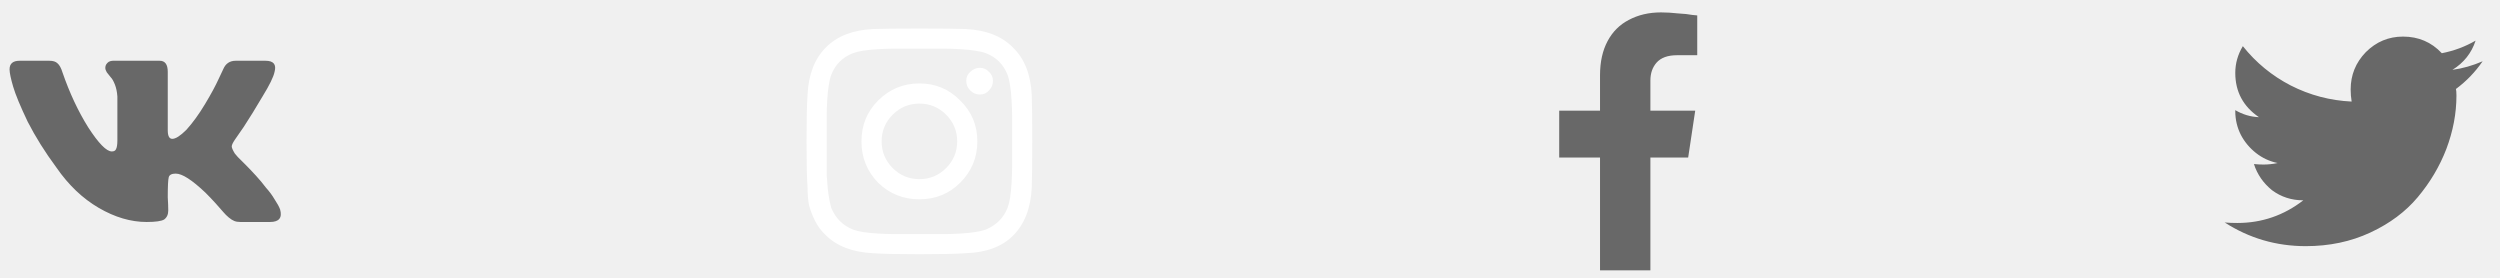
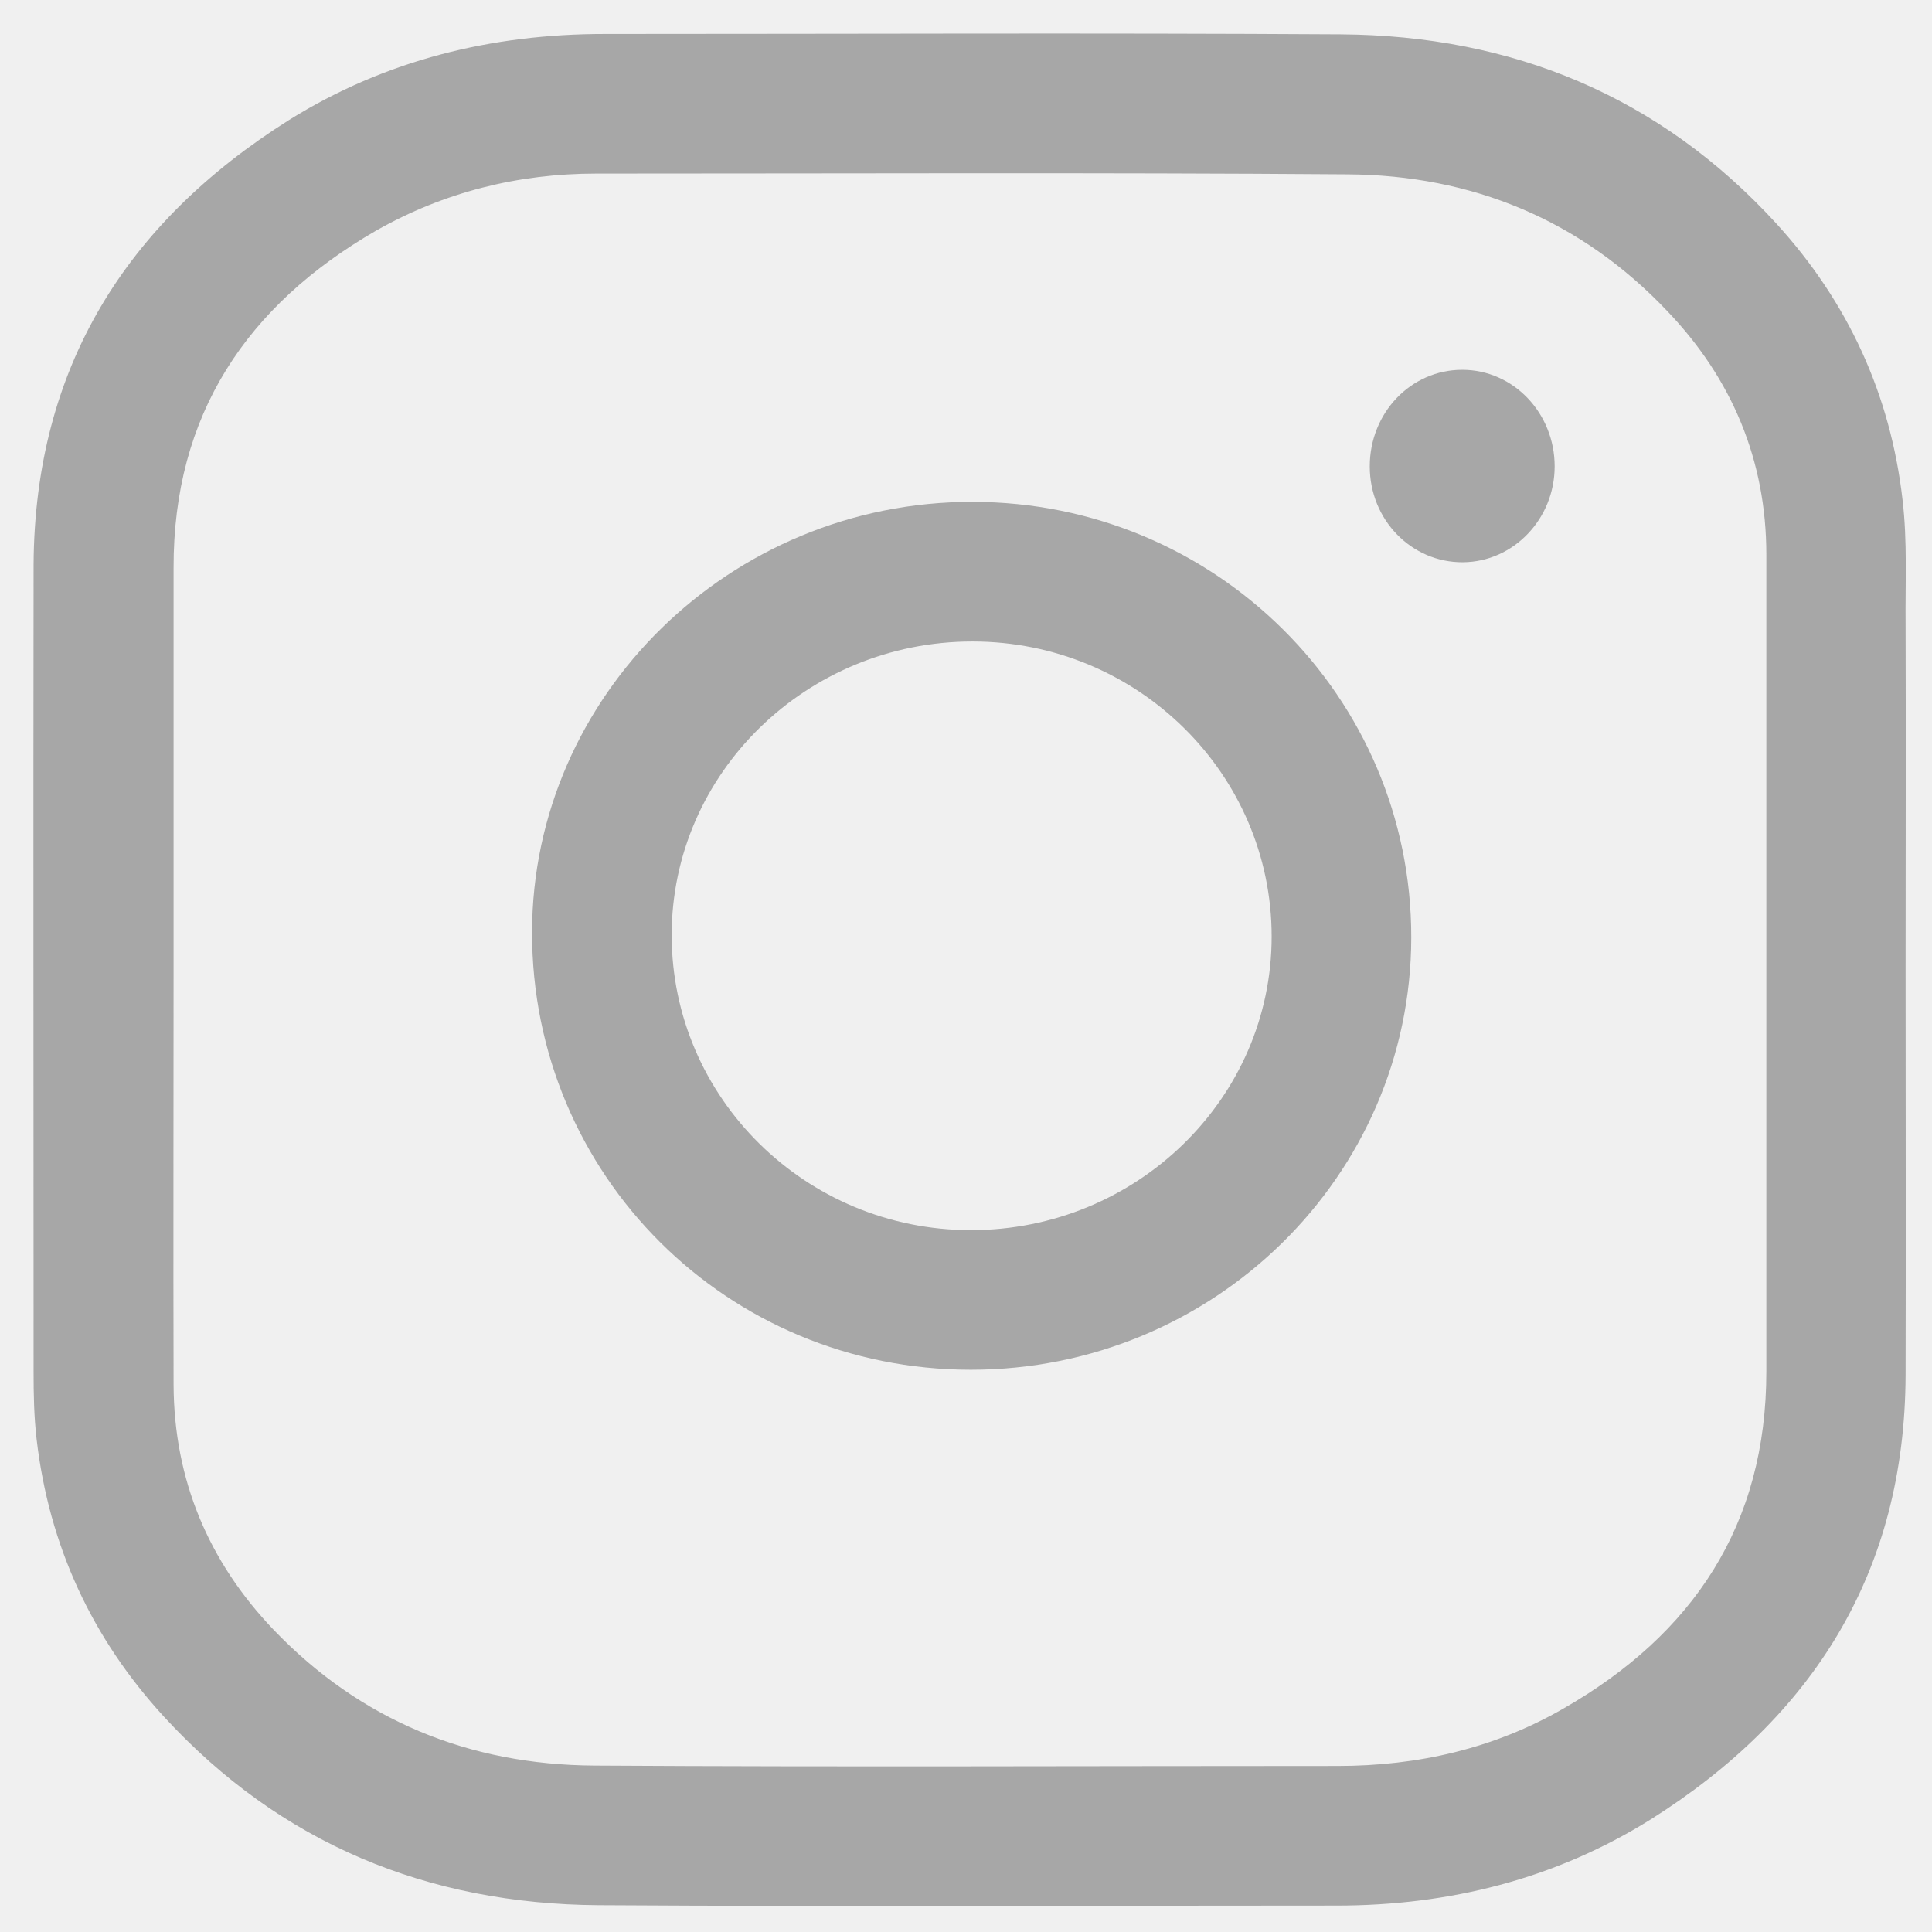
- <svg xmlns="http://www.w3.org/2000/svg" width="126" height="14" viewBox="0 0 126 14" fill="none">
-   <path d="M13.838 3.621C13.787 3.875 13.584 4.29 13.229 4.865C12.89 5.441 12.577 5.949 12.289 6.389C12.001 6.812 11.849 7.032 11.832 7.049C11.73 7.201 11.68 7.311 11.68 7.379C11.68 7.447 11.73 7.565 11.832 7.734C11.832 7.734 11.883 7.794 11.984 7.912C12.103 8.031 12.238 8.166 12.391 8.318C12.543 8.471 12.712 8.648 12.898 8.852C13.085 9.055 13.254 9.258 13.406 9.461C13.575 9.647 13.719 9.842 13.838 10.045C13.973 10.248 14.066 10.417 14.117 10.553C14.236 10.976 14.066 11.188 13.609 11.188H12.111C11.993 11.188 11.891 11.171 11.807 11.137C11.722 11.103 11.629 11.044 11.527 10.959C11.426 10.874 11.333 10.781 11.248 10.68C11.163 10.578 11.037 10.434 10.867 10.248C10.698 10.062 10.529 9.884 10.359 9.715C9.682 9.072 9.183 8.75 8.861 8.75C8.658 8.75 8.54 8.809 8.506 8.928C8.472 9.046 8.455 9.385 8.455 9.943C8.472 10.214 8.48 10.434 8.48 10.604C8.48 10.807 8.413 10.959 8.277 11.06C8.142 11.145 7.846 11.188 7.389 11.188C6.593 11.188 5.789 10.95 4.977 10.477C4.164 10.003 3.453 9.326 2.844 8.445C2.268 7.667 1.786 6.896 1.396 6.135C1.024 5.356 0.779 4.764 0.66 4.357C0.542 3.951 0.482 3.663 0.482 3.494C0.482 3.206 0.652 3.062 0.99 3.062H2.488C2.674 3.062 2.81 3.105 2.895 3.189C2.996 3.274 3.081 3.426 3.148 3.646C3.504 4.679 3.936 5.602 4.443 6.414C4.968 7.227 5.366 7.633 5.637 7.633C5.738 7.633 5.806 7.599 5.84 7.531C5.891 7.447 5.916 7.294 5.916 7.074V4.865C5.899 4.628 5.857 4.425 5.789 4.256C5.721 4.087 5.654 3.968 5.586 3.9C5.518 3.816 5.451 3.731 5.383 3.646C5.332 3.562 5.307 3.486 5.307 3.418C5.307 3.35 5.324 3.291 5.357 3.24C5.391 3.189 5.434 3.147 5.484 3.113C5.552 3.079 5.62 3.062 5.688 3.062H8.049C8.32 3.062 8.455 3.249 8.455 3.621V6.566C8.455 6.854 8.531 6.998 8.684 6.998C8.853 6.998 9.09 6.846 9.395 6.541C9.716 6.186 10.029 5.754 10.334 5.246C10.639 4.738 10.867 4.315 11.02 3.977L11.248 3.494C11.367 3.206 11.578 3.062 11.883 3.062H13.381C13.787 3.062 13.94 3.249 13.838 3.621ZM85.084 7.938H83.18V13.625H80.641V7.938H78.584V5.576H80.641V3.799C80.641 3.122 80.768 2.546 81.022 2.072C81.275 1.598 81.631 1.243 82.088 1.006C82.562 0.752 83.103 0.625 83.713 0.625C83.984 0.625 84.272 0.642 84.576 0.676C84.881 0.693 85.118 0.718 85.287 0.752L85.541 0.777V2.783H84.525C84.051 2.783 83.704 2.91 83.484 3.164C83.281 3.401 83.18 3.697 83.18 4.053V5.576H85.439L85.084 7.938ZM123.779 4.484C123.796 4.552 123.805 4.662 123.805 4.814C123.805 5.712 123.635 6.609 123.297 7.506C122.958 8.386 122.476 9.199 121.85 9.943C121.24 10.671 120.445 11.264 119.463 11.721C118.481 12.178 117.398 12.406 116.213 12.406C114.723 12.406 113.361 12.008 112.125 11.213C112.311 11.23 112.523 11.238 112.76 11.238C113.995 11.238 115.104 10.857 116.086 10.096C115.493 10.096 114.969 9.926 114.512 9.588C114.072 9.232 113.767 8.792 113.598 8.268C113.767 8.285 113.928 8.293 114.08 8.293C114.317 8.293 114.554 8.268 114.791 8.217C114.385 8.132 114.021 7.963 113.699 7.709C113.378 7.455 113.124 7.15 112.938 6.795C112.751 6.423 112.658 6.025 112.658 5.602V5.551C113.031 5.771 113.428 5.889 113.852 5.906C113.056 5.365 112.658 4.62 112.658 3.672C112.658 3.198 112.785 2.749 113.039 2.326C113.699 3.156 114.503 3.816 115.451 4.307C116.416 4.798 117.44 5.068 118.523 5.119C118.49 4.916 118.473 4.713 118.473 4.51C118.473 3.782 118.727 3.156 119.234 2.631C119.759 2.106 120.385 1.844 121.113 1.844C121.892 1.844 122.544 2.123 123.068 2.682C123.678 2.563 124.245 2.352 124.77 2.047C124.566 2.673 124.177 3.164 123.602 3.52C124.109 3.452 124.617 3.308 125.125 3.088C124.753 3.63 124.304 4.095 123.779 4.484Z" fill="#686868" />
-   <path d="M44.256 5.068C44.831 4.493 45.525 4.205 46.338 4.205C47.15 4.205 47.836 4.493 48.395 5.068C48.97 5.627 49.258 6.312 49.258 7.125C49.258 7.938 48.97 8.632 48.395 9.207C47.836 9.766 47.15 10.045 46.338 10.045C45.525 10.045 44.831 9.766 44.256 9.207C43.697 8.632 43.418 7.938 43.418 7.125C43.418 6.312 43.697 5.627 44.256 5.068ZM44.992 8.471C45.365 8.843 45.813 9.029 46.338 9.029C46.863 9.029 47.311 8.843 47.684 8.471C48.056 8.098 48.242 7.65 48.242 7.125C48.242 6.6 48.056 6.152 47.684 5.779C47.311 5.407 46.863 5.221 46.338 5.221C45.813 5.221 45.365 5.407 44.992 5.779C44.62 6.152 44.434 6.6 44.434 7.125C44.434 7.65 44.62 8.098 44.992 8.471ZM49.842 3.621C49.977 3.74 50.045 3.892 50.045 4.078C50.045 4.264 49.977 4.425 49.842 4.561C49.723 4.696 49.571 4.764 49.385 4.764C49.199 4.764 49.038 4.696 48.902 4.561C48.767 4.425 48.699 4.264 48.699 4.078C48.699 3.892 48.767 3.74 48.902 3.621C49.038 3.486 49.199 3.418 49.385 3.418C49.571 3.418 49.723 3.486 49.842 3.621ZM52 4.789C52.017 5.246 52.025 6.025 52.025 7.125C52.025 8.225 52.017 9.004 52 9.461C51.949 10.493 51.636 11.297 51.06 11.873C50.502 12.432 49.706 12.728 48.674 12.762C48.217 12.796 47.438 12.812 46.338 12.812C45.238 12.812 44.459 12.796 44.002 12.762C42.969 12.711 42.174 12.406 41.615 11.848C41.395 11.645 41.217 11.408 41.082 11.137C40.947 10.866 40.845 10.604 40.777 10.35C40.727 10.096 40.701 9.799 40.701 9.461C40.667 9.004 40.65 8.225 40.65 7.125C40.65 6.025 40.667 5.238 40.701 4.764C40.752 3.748 41.057 2.961 41.615 2.402C42.174 1.827 42.969 1.514 44.002 1.463C44.459 1.446 45.238 1.438 46.338 1.438C47.438 1.438 48.217 1.446 48.674 1.463C49.706 1.514 50.502 1.827 51.06 2.402C51.636 2.961 51.949 3.757 52 4.789ZM50.781 10.477C50.832 10.341 50.874 10.172 50.908 9.969C50.942 9.749 50.967 9.495 50.984 9.207C51.001 8.902 51.01 8.657 51.01 8.471C51.01 8.285 51.01 8.022 51.01 7.684C51.01 7.345 51.01 7.159 51.01 7.125C51.01 7.074 51.01 6.888 51.01 6.566C51.01 6.228 51.01 5.965 51.01 5.779C51.01 5.593 51.001 5.356 50.984 5.068C50.967 4.764 50.942 4.51 50.908 4.307C50.874 4.087 50.832 3.909 50.781 3.773C50.578 3.249 50.214 2.885 49.69 2.682C49.554 2.631 49.376 2.589 49.156 2.555C48.953 2.521 48.699 2.495 48.395 2.479C48.107 2.462 47.87 2.453 47.684 2.453C47.514 2.453 47.252 2.453 46.897 2.453C46.558 2.453 46.372 2.453 46.338 2.453C46.304 2.453 46.118 2.453 45.779 2.453C45.441 2.453 45.178 2.453 44.992 2.453C44.806 2.453 44.56 2.462 44.256 2.479C43.968 2.495 43.714 2.521 43.494 2.555C43.291 2.589 43.122 2.631 42.986 2.682C42.462 2.885 42.098 3.249 41.895 3.773C41.844 3.909 41.801 4.087 41.768 4.307C41.734 4.51 41.708 4.764 41.691 5.068C41.675 5.356 41.666 5.593 41.666 5.779C41.666 5.949 41.666 6.211 41.666 6.566C41.666 6.905 41.666 7.091 41.666 7.125C41.666 7.193 41.666 7.354 41.666 7.607C41.666 7.844 41.666 8.048 41.666 8.217C41.666 8.369 41.666 8.572 41.666 8.826C41.683 9.08 41.7 9.3 41.717 9.486C41.734 9.656 41.759 9.833 41.793 10.02C41.827 10.206 41.861 10.358 41.895 10.477C42.115 11.001 42.478 11.365 42.986 11.568C43.122 11.619 43.291 11.662 43.494 11.695C43.714 11.729 43.968 11.755 44.256 11.771C44.56 11.788 44.797 11.797 44.967 11.797C45.153 11.797 45.415 11.797 45.754 11.797C46.109 11.797 46.304 11.797 46.338 11.797C46.389 11.797 46.575 11.797 46.897 11.797C47.235 11.797 47.497 11.797 47.684 11.797C47.87 11.797 48.107 11.788 48.395 11.771C48.699 11.755 48.953 11.729 49.156 11.695C49.376 11.662 49.554 11.619 49.69 11.568C50.214 11.348 50.578 10.984 50.781 10.477Z" fill="white" />
+ <svg xmlns="http://www.w3.org/2000/svg" enable-background="new 0 0 512 512" id="Layer_1" version="1.1" viewBox="0 0 512 512" xml:space="preserve">
+   <g>
+     <path d="M505,257c0,35.8,0.1,71.6,0,107.5c-0.2,52-24.4,90.5-67.6,117.7C412.1,498,384,505,354.2,505   c-65.2,0-130.3,0.3-195.5-0.1c-45.3-0.3-84.3-16.3-115.2-49.9c-19.1-20.8-30.5-45.3-33.8-73.6c-0.7-6-0.8-11.9-0.8-17.9   c0-71.3-0.1-142.6,0-213.9C9.2,97.5,33.4,59,76.6,31.8C102.1,15.9,130.3,9,160.3,9c65,0,130-0.3,195,0.1   c45.5,0.3,84.6,16.4,115.5,50.2c18.9,20.7,30.2,45.2,33.4,73.2c1.3,11,0.7,22,0.8,32.9C505.1,196,505,226.5,505,257z M46,257   c0,36.7-0.1,73.3,0,110c0.1,25.2,9.3,46.9,26.5,64.9c23.1,24.1,51.9,35.8,85,36c65.7,0.4,131.3,0.1,197,0.1   c21.2,0,41.4-4.6,59.8-15.2c34.4-19.7,53.8-48.7,53.8-89.3c0-72.2,0-144.3,0-216.5c0-25-9.1-46.6-26.2-64.5   c-22.9-24.2-51.8-36.1-84.8-36.3C290.7,45.7,224.4,46,158,46c-20.7,0-40.3,4.9-58.3,15.1C65.4,80.9,45.9,109.9,46,150.5   C46,186,46,221.5,46,257z" fill="#A7A7A7" />
+     <path d="M257.3,363c-64.6,0-116.4-51.6-116.3-116c0.1-62.7,52.6-114.1,116.7-114c64.4,0,116.4,51.7,116.3,115.5   C373.9,311.7,321.6,363,257.3,363z M257.3,326c43.9,0,79.7-34.9,79.7-77.8c0-43.1-35.5-78.2-79.3-78.2c-43.9,0-79.7,34.9-79.7,77.8   C178,290.9,213.5,326,257.3,326z" fill="#A7A7A7" />
+     <path d="M363,123.6c0-14.2,10.9-25.6,24.5-25.6c13.6,0,24.5,11.5,24.5,25.6c0,13.9-10.9,25.3-24.3,25.4   C374.1,149.1,363,137.8,363,123.6z" fill="#A7A7A7" />
+   </g>
</svg>
